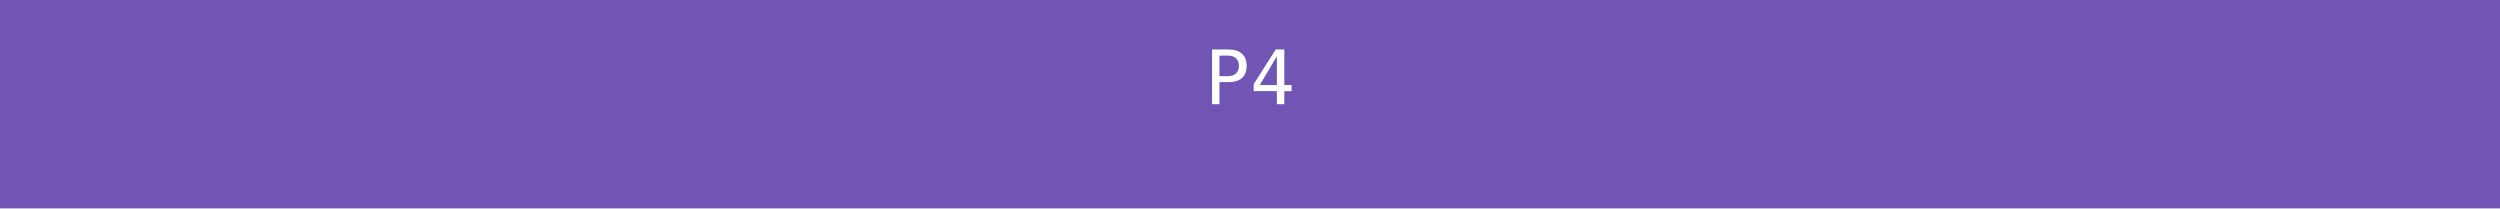
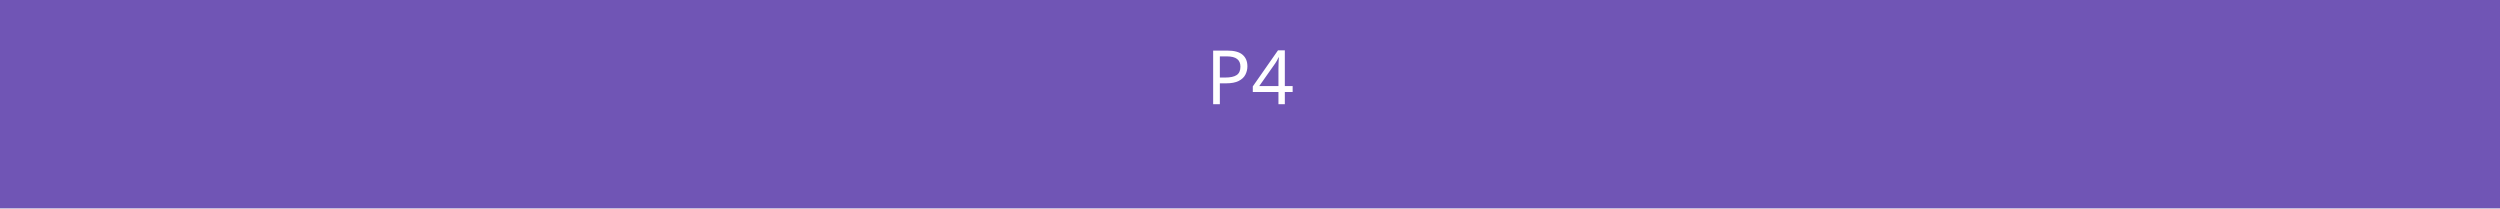
<svg xmlns="http://www.w3.org/2000/svg" width="600" height="50">
-   <rect width="600" height="50" style="fill: #7055b5" />
-   <text x="50%" y="50%" font-size="18" text-anchor="middle" alignment-baseline="middle" font-family="monospace, sans-serif" fill="#FFF">
+   <rect width="100%" height="100%" style="fill: #7055b5" />
+   <text x="50%" y="50%" font-size="18" text-anchor="middle" alignment-baseline="middle" font-family="sans-serif" fill="#FFF">
    P4
  </text>
</svg>
